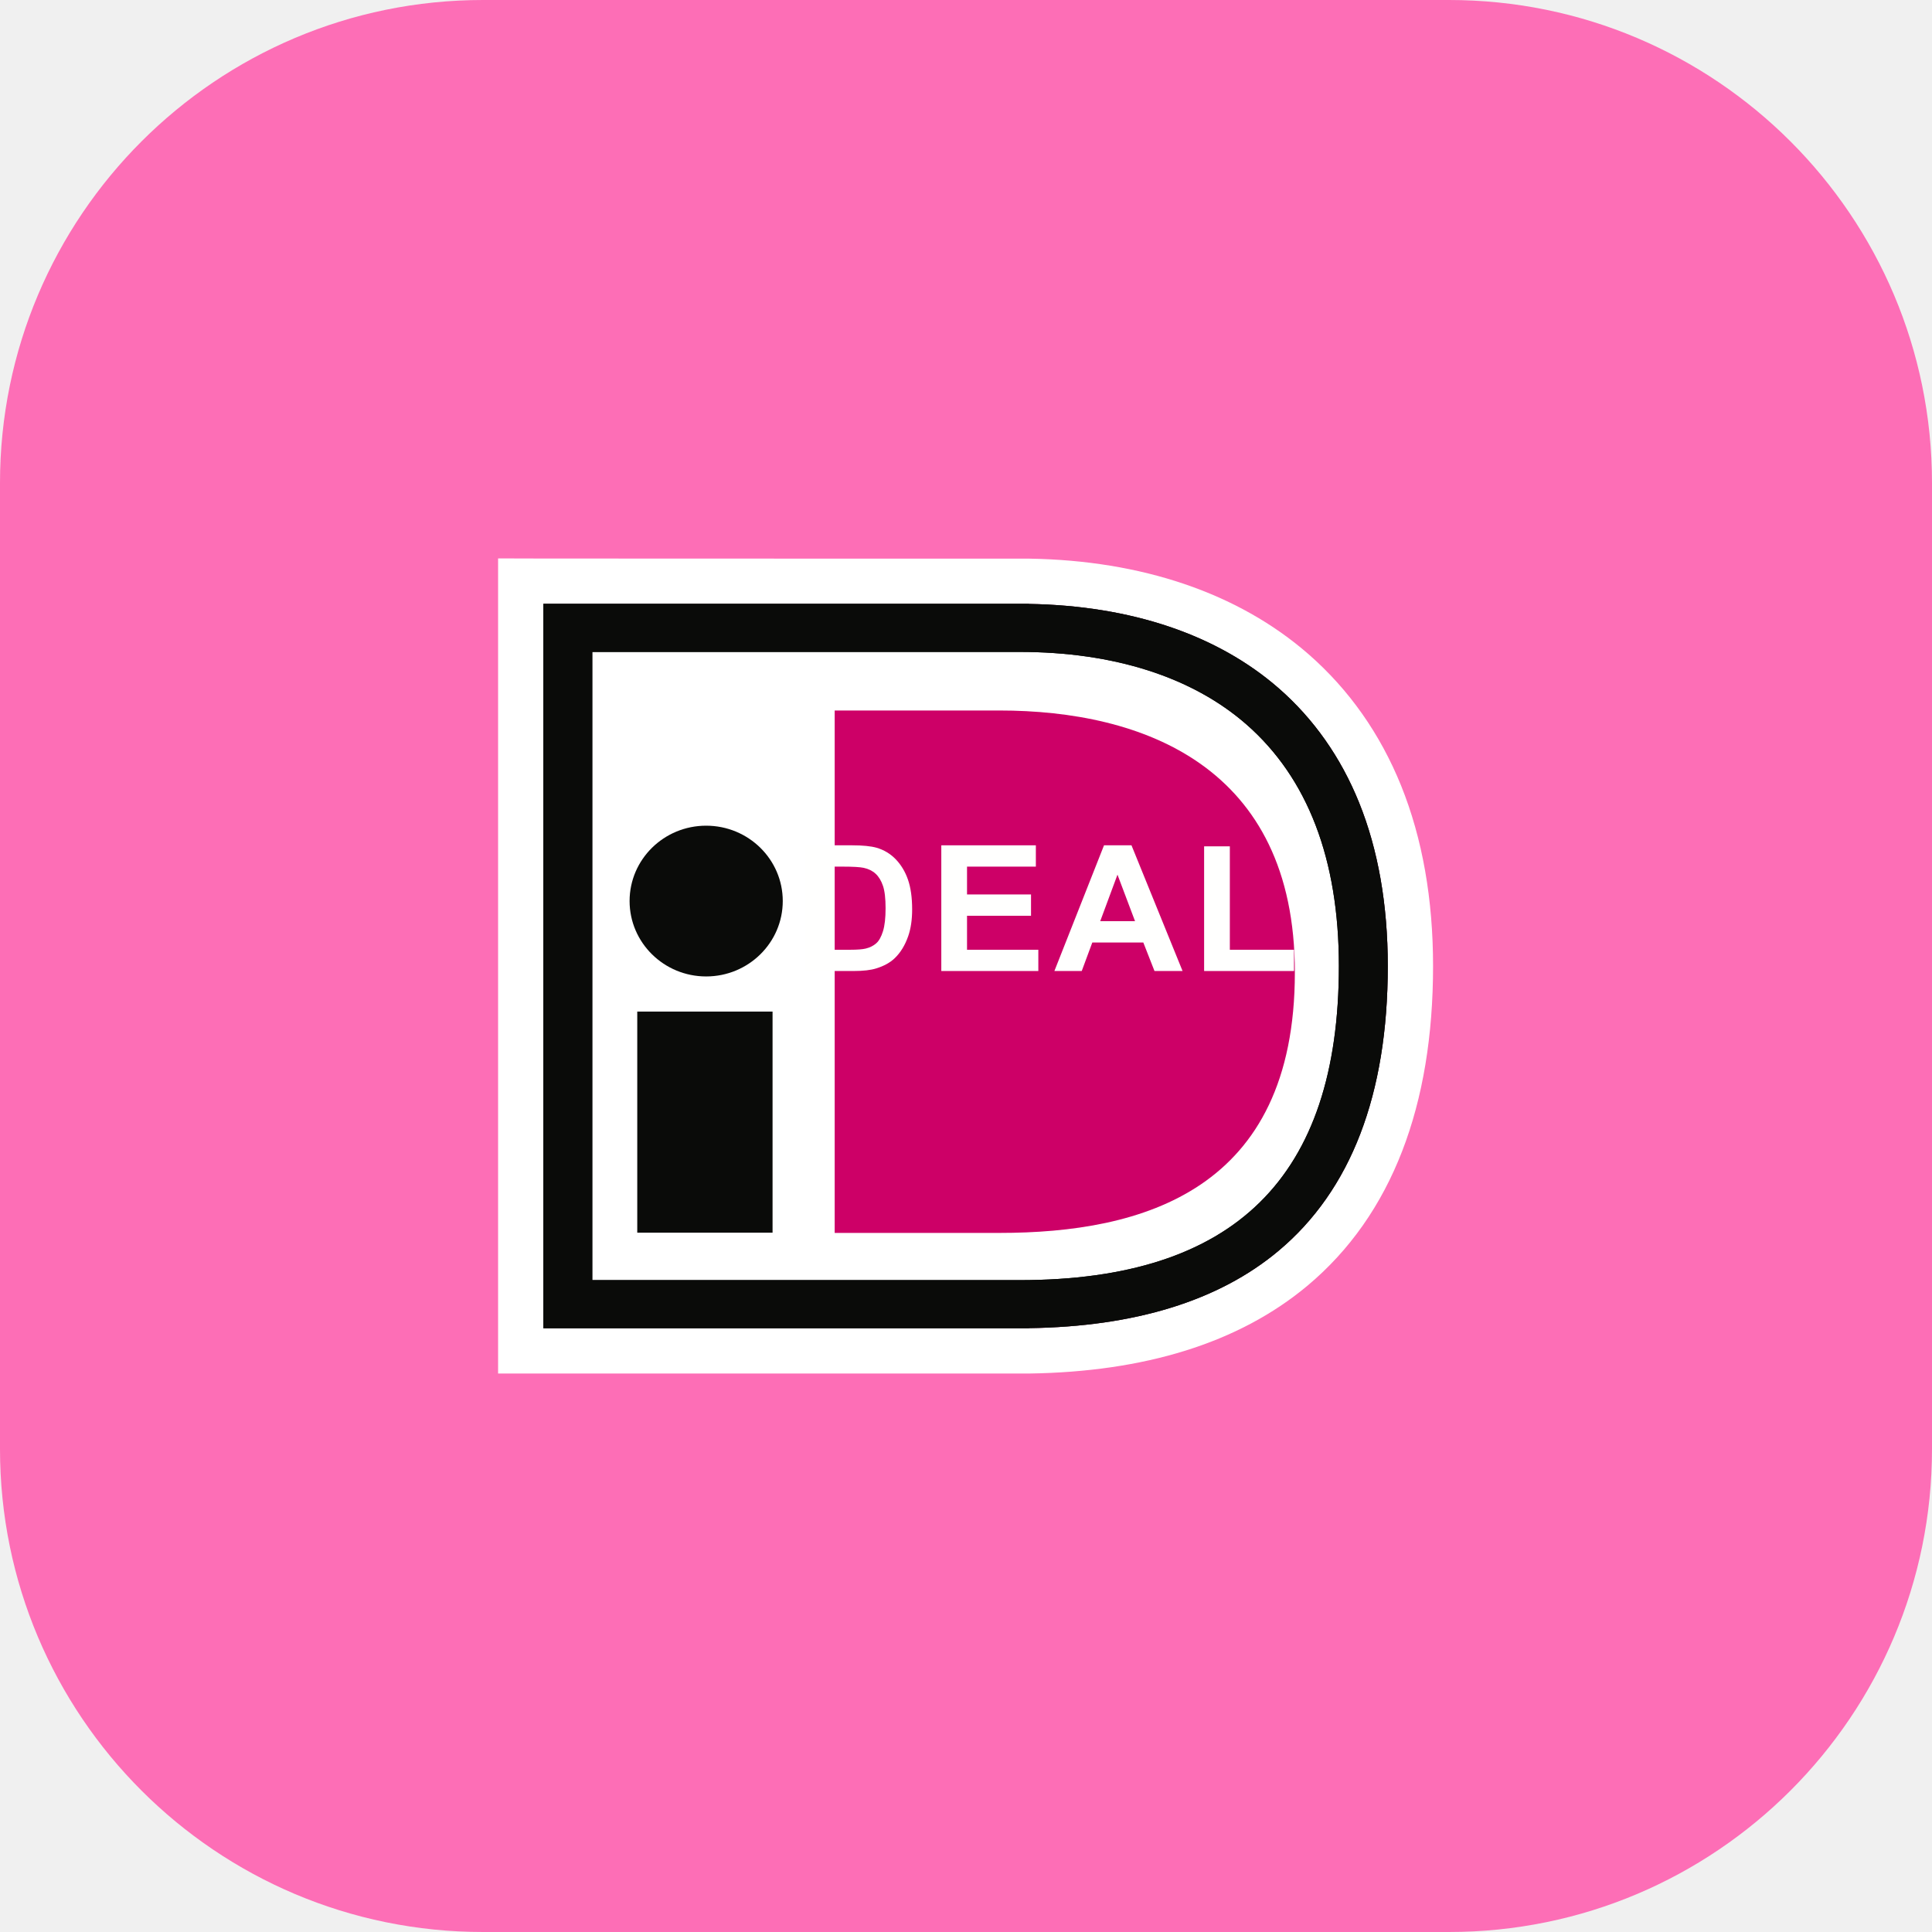
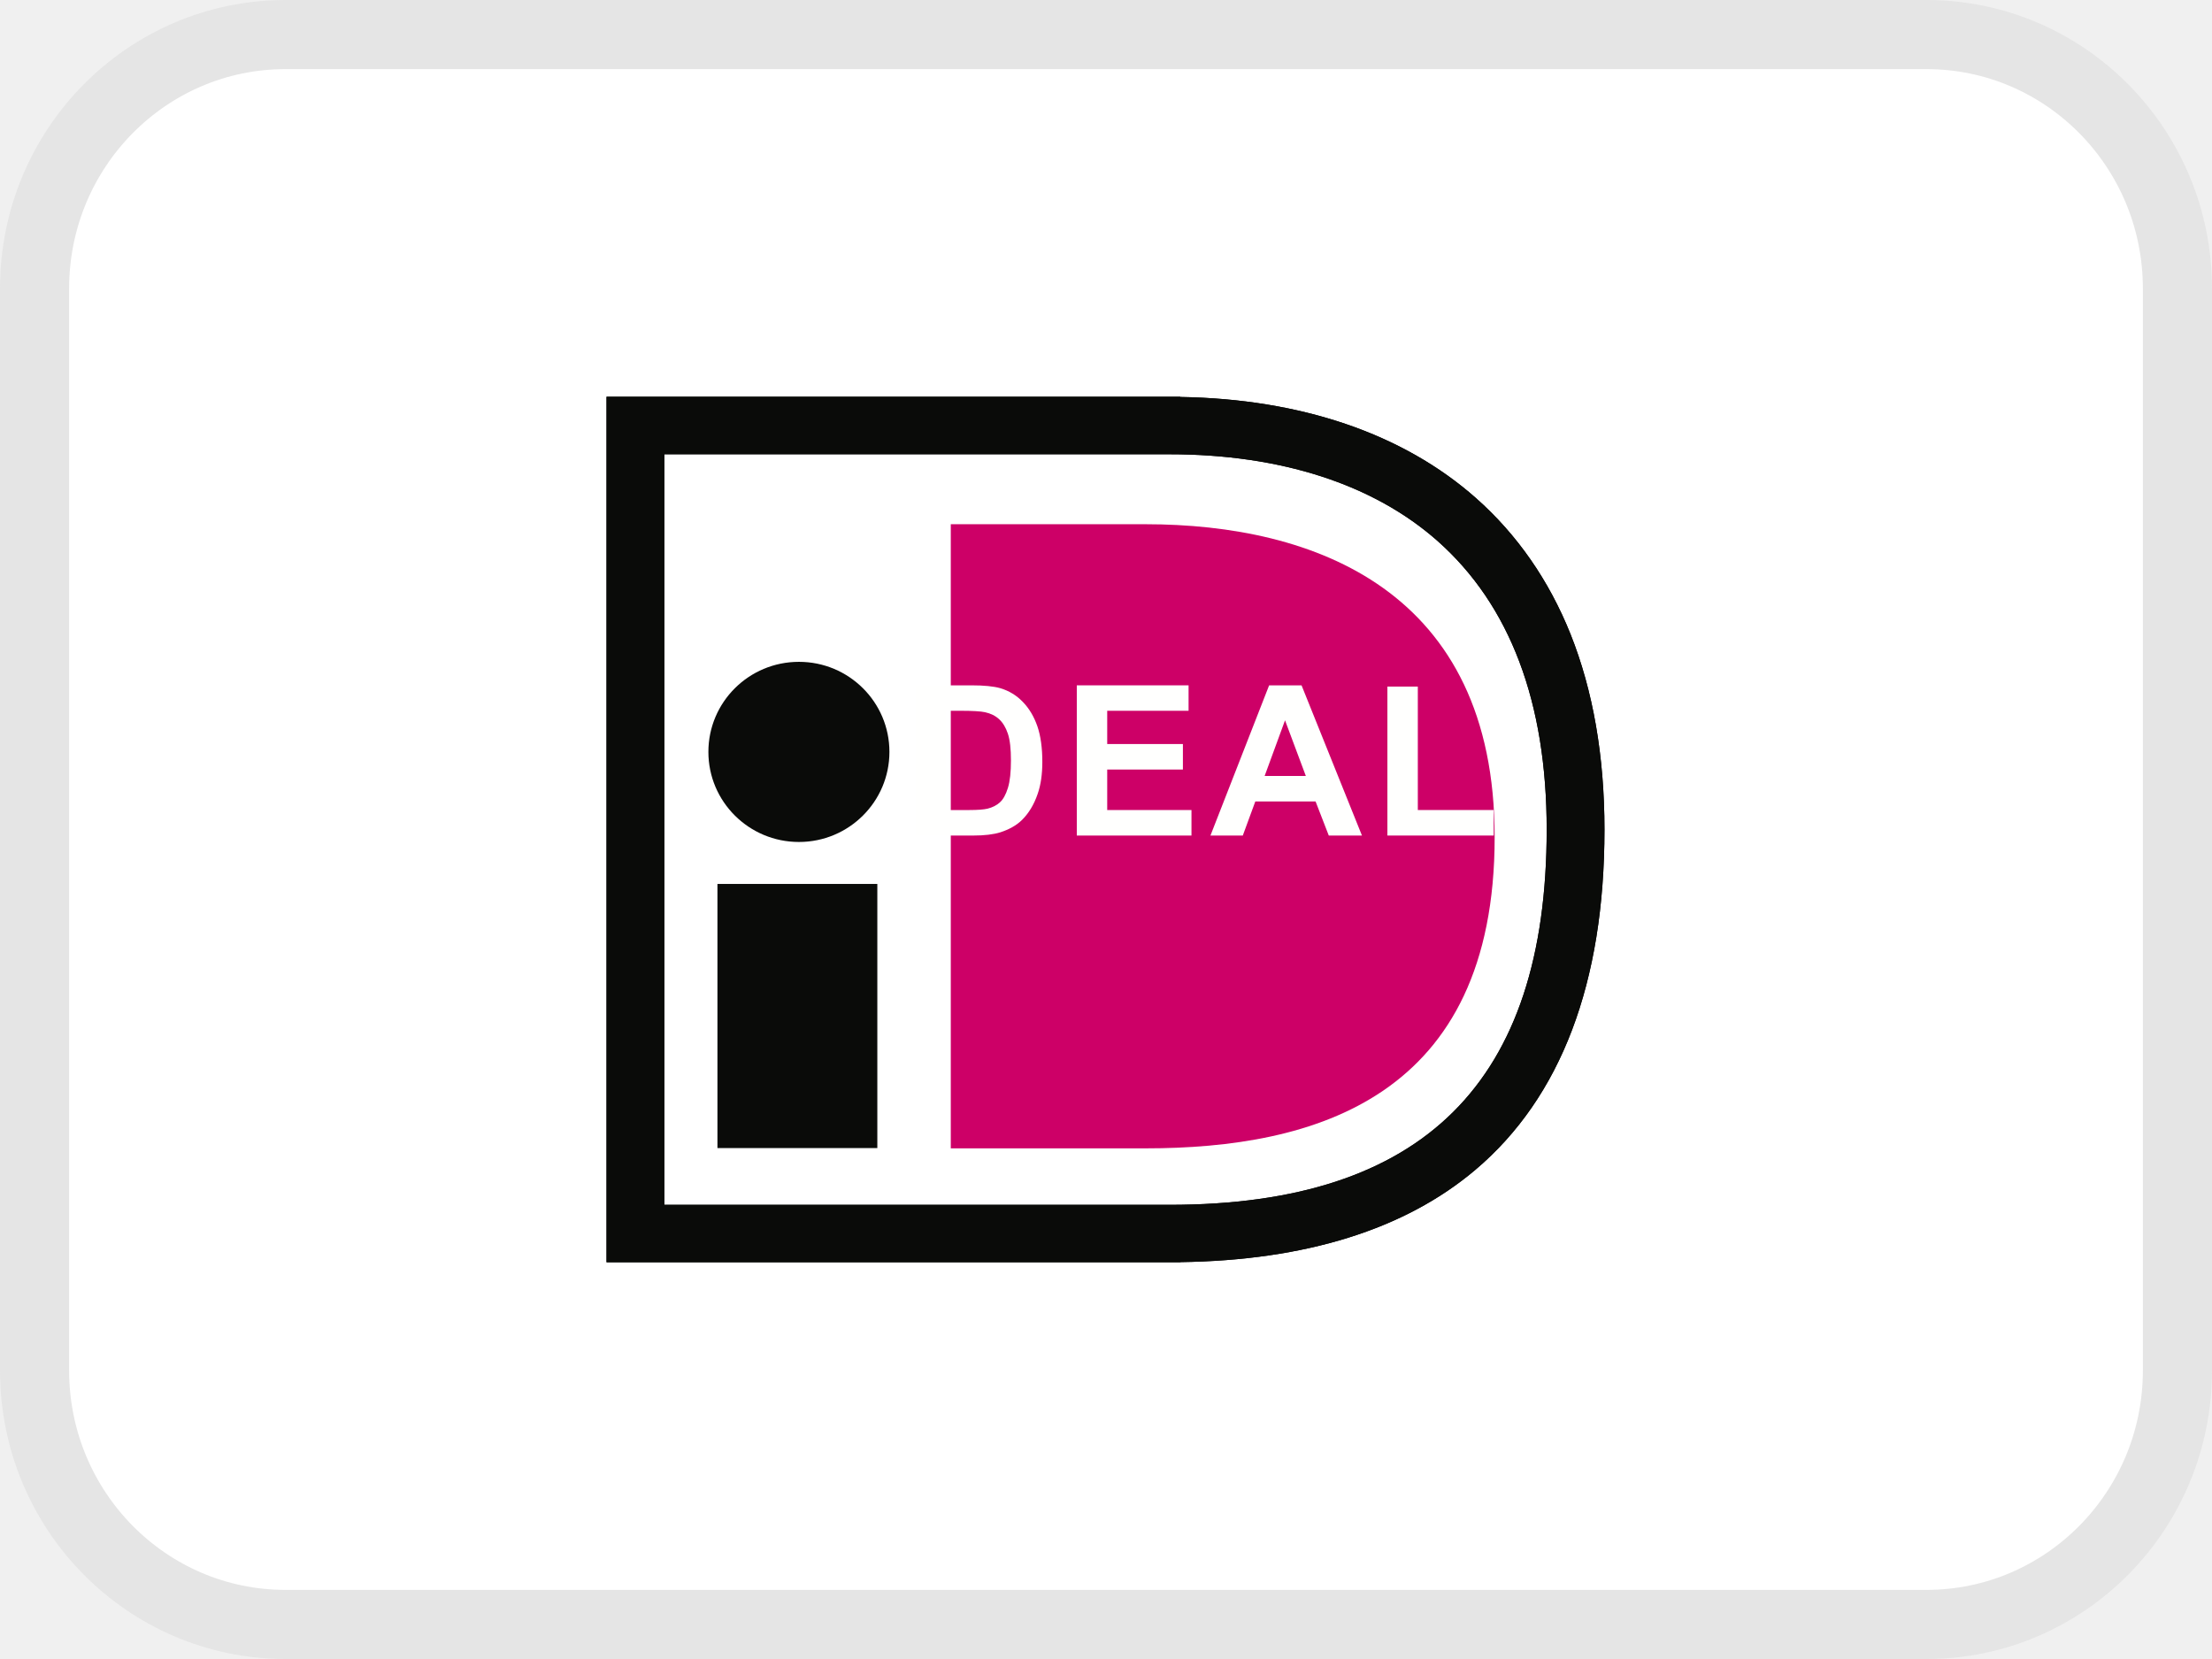
- <svg xmlns="http://www.w3.org/2000/svg" xmlns:xlink="http://www.w3.org/1999/xlink" width="32" height="32" viewBox="0 0 32 32">
-   <defs>
-     <path id="ideal-a" d="M0,0.001 L0,12 L8.041,12 C9.797,11.974 11.189,11.545 12.176,10.718 C13.377,9.713 13.986,8.125 13.986,6 C13.986,4.984 13.826,4.073 13.51,3.292 C13.208,2.545 12.761,1.909 12.183,1.403 C11.164,0.512 9.734,0.031 8.041,0.003 C8.041,0.003 5.361,0.002 0,0.001 Z" />
-   </defs>
-   <g fill="none" fill-rule="evenodd">
-     <rect width="32" height="32" fill="#FD6EB6" rx="8" />
-     <g transform="translate(9 10)">
-       <use fill="#FFF" xlink:href="#ideal-a" />
-       <path stroke="#FFF" stroke-width=".75" d="M0,-0.374 C3.686,-0.373 3.686,-0.373 6.031,-0.372 C7.706,-0.372 7.706,-0.372 8.047,-0.372 C9.826,-0.343 11.341,0.169 12.43,1.121 C13.053,1.666 13.534,2.35 13.858,3.151 C14.193,3.98 14.361,4.938 14.361,6 C14.361,8.228 13.711,9.922 12.417,11.006 C11.358,11.892 9.885,12.348 8.041,12.375 L-0.375,12.375 L-0.375,-0.375 L0,-0.374 Z" />
-       <polygon fill="#0A0B09" points="1.555 10.417 3.796 10.417 3.796 6.755 1.555 6.755" />
-       <path fill="#0A0B09" d="M3.965,4.924 C3.965,5.613 3.397,6.173 2.696,6.173 C1.996,6.173 1.428,5.613 1.428,4.924 C1.428,4.235 1.996,3.676 2.696,3.676 C3.397,3.676 3.965,4.235 3.965,4.924" />
-       <path fill="#0A0B09" d="M7.889,0.798 C9.447,0.798 10.746,1.213 11.645,1.999 C12.661,2.888 13.176,4.234 13.176,6 C13.176,9.501 11.447,11.203 7.889,11.203 C7.612,11.203 1.521,11.203 0.81,11.203 C0.81,10.489 0.81,1.511 0.81,0.798 C1.521,0.798 7.612,0.798 7.889,0.798 Z M8.041,0.001 L0,0.001 L0,12 L8.041,12 L8.041,11.998 C9.797,11.974 11.189,11.545 12.176,10.718 C13.377,9.713 13.986,8.125 13.986,6 C13.986,4.984 13.826,4.073 13.51,3.292 C13.208,2.545 12.761,1.909 12.183,1.403 C11.164,0.512 9.734,0.031 8.041,0.003 C8.041,0.003 8.041,0.001 8.041,0.001 L8.041,0.001 Z" />
-       <path fill="#0A0B09" d="M7.889,0.798 C9.447,0.798 10.746,1.213 11.645,1.999 C12.661,2.888 13.176,4.234 13.176,6 C13.176,9.501 11.447,11.203 7.889,11.203 C7.612,11.203 1.521,11.203 0.81,11.203 C0.81,10.489 0.81,1.511 0.81,0.798 C1.521,0.798 7.612,0.798 7.889,0.798 Z M8.041,0.001 L0,0.001 L0,12 L8.041,12 L8.041,11.998 C9.797,11.974 11.189,11.545 12.176,10.718 C13.377,9.713 13.986,8.125 13.986,6 C13.986,4.984 13.826,4.073 13.51,3.292 C13.208,2.545 12.761,1.909 12.183,1.403 C11.164,0.512 9.734,0.031 8.041,0.003 C8.041,0.003 8.041,0.001 8.041,0.001 L8.041,0.001 Z" />
-       <path fill="#CD0067" d="M7.668,10.421 L4.825,10.421 L4.825,1.768 L7.668,1.768 L7.553,1.768 C9.924,1.768 12.447,2.688 12.447,6.106 C12.447,9.718 9.924,10.421 7.553,10.421 L7.668,10.421" />
-       <path fill="#FFFFFE" d="M4.761,4.354 L4.761,5.731 L5.081,5.731 C5.201,5.731 5.287,5.724 5.34,5.711 C5.409,5.694 5.467,5.665 5.513,5.624 C5.559,5.584 5.596,5.517 5.625,5.424 C5.654,5.331 5.668,5.204 5.668,5.043 C5.668,4.883 5.654,4.759 5.625,4.673 C5.596,4.587 5.555,4.52 5.503,4.472 C5.451,4.424 5.385,4.391 5.305,4.374 C5.245,4.361 5.128,4.354 4.954,4.354 L4.761,4.354 Z M4.335,4.001 L5.115,4.001 C5.291,4.001 5.426,4.015 5.518,4.041 C5.642,4.077 5.748,4.141 5.837,4.233 C5.925,4.325 5.993,4.437 6.039,4.57 C6.085,4.703 6.108,4.867 6.108,5.062 C6.108,5.234 6.086,5.381 6.043,5.505 C5.99,5.657 5.915,5.78 5.817,5.873 C5.742,5.944 5.642,6 5.516,6.039 C5.422,6.069 5.296,6.083 5.138,6.083 L4.335,6.083 L4.335,4.001 L4.335,4.001 Z" />
-       <polyline fill="#FFFFFE" points="6.591 6.083 6.591 4.001 8.157 4.001 8.157 4.354 7.017 4.354 7.017 4.815 8.077 4.815 8.077 5.168 7.017 5.168 7.017 5.731 8.198 5.731 8.198 6.083 6.591 6.083" />
-       <path fill="#FFFFFE" d="M9.8,5.258 L9.509,4.487 L9.223,5.258 L9.8,5.258 Z M10.587,6.083 L10.122,6.083 L9.937,5.611 L9.092,5.611 L8.917,6.083 L8.464,6.083 L9.286,4.001 L9.741,4.001 L10.587,6.083 L10.587,6.083 Z" />
-       <polyline fill="#FFFFFE" points="10.944 6.083 10.944 4.018 11.37 4.018 11.37 5.731 12.433 5.731 12.433 6.083 10.944 6.083" />
-     </g>
-   </g>
+ <svg xmlns="http://www.w3.org/2000/svg" width="32" height="24" viewBox="0 0 32 24" fill="none">
+   <path d="M4.129 0.5H27.871C29.87 0.5 31.5 2.14 31.5 4.174V19.826C31.5 21.86 29.87 23.5 27.871 23.5H4.129C2.13 23.5 0.5 21.86 0.5 19.826V4.174C0.5 2.14 2.13 0.5 4.129 0.5Z" fill="white" stroke="#E5E5E5" />
+   <path fill-rule="evenodd" clip-rule="evenodd" d="M0 0V12.521H8.3C10.113 12.494 11.55 12.046 12.569 11.184C13.809 10.134 14.437 8.478 14.437 6.261C14.437 5.201 14.272 4.25 13.946 3.434C13.634 2.655 13.173 1.992 12.576 1.464C11.524 0.534 10.048 0.031 8.3 0.003C8.3 0.003 5.534 0.002 0 0Z" transform="translate(8.77417 5.73972)" fill="white" />
+   <path fill-rule="evenodd" clip-rule="evenodd" d="M0 3.821H2.313V0H0V3.821Z" transform="translate(10.3789 12.7876)" fill="#0A0B09" />
+   <path fill-rule="evenodd" clip-rule="evenodd" d="M2.619 1.303C2.619 2.022 2.033 2.606 1.31 2.606C0.586 2.606 0 2.022 0 1.303C0 0.583 0.586 0 1.31 0C2.033 0 2.619 0.583 2.619 1.303Z" transform="translate(10.2479 9.57452)" fill="#0A0B09" />
+   <path fill-rule="evenodd" clip-rule="evenodd" d="M8.143 0.832C9.752 0.832 11.093 1.265 12.021 2.085C13.069 3.013 13.601 4.417 13.601 6.261C13.601 9.914 11.816 11.69 8.143 11.69C7.858 11.69 1.57 11.69 0.836 11.69C0.836 10.945 0.836 1.577 0.836 0.832C1.57 0.832 7.858 0.832 8.143 0.832ZM8.3 0H0V12.521H8.3V12.519C10.113 12.494 11.55 12.046 12.569 11.184C13.809 10.134 14.437 8.478 14.437 6.261C14.437 5.201 14.272 4.25 13.946 3.434C13.634 2.655 13.173 1.992 12.576 1.464C11.524 0.534 10.048 0.031 8.3 0.003C8.3 0.003 8.3 0 8.3 0Z" transform="translate(8.77417 5.73972)" fill="#0A0B09" />
+   <path fill-rule="evenodd" clip-rule="evenodd" d="M8.143 0.832C9.752 0.832 11.093 1.265 12.021 2.085C13.069 3.013 13.601 4.417 13.601 6.261C13.601 9.914 11.816 11.69 8.143 11.69C7.858 11.69 1.57 11.69 0.836 11.69C0.836 10.945 0.836 1.577 0.836 0.832C1.57 0.832 7.858 0.832 8.143 0.832ZM8.3 0H0V12.521H8.3V12.519C10.113 12.494 11.55 12.046 12.569 11.184C13.809 10.134 14.437 8.478 14.437 6.261C14.437 5.201 14.272 4.25 13.946 3.434C13.634 2.655 13.173 1.992 12.576 1.464C11.524 0.534 10.048 0.031 8.3 0.003C8.3 0.003 8.3 0 8.3 0Z" transform="translate(8.77417 5.73972)" fill="#0A0B09" />
+   <path fill-rule="evenodd" clip-rule="evenodd" d="M2.934 9.029H0V0H2.934H2.816C5.263 0 7.868 0.961 7.868 4.526C7.868 8.296 5.263 9.029 2.816 9.029H2.934Z" transform="translate(13.7546 7.58371)" fill="#CD0067" />
+   <path fill-rule="evenodd" clip-rule="evenodd" d="M0.44 0.368V1.804H0.77C0.894 1.804 0.983 1.797 1.038 1.784C1.109 1.766 1.169 1.736 1.216 1.693C1.263 1.651 1.302 1.581 1.332 1.484C1.362 1.387 1.376 1.255 1.376 1.087C1.376 0.919 1.362 0.791 1.332 0.701C1.302 0.611 1.26 0.541 1.206 0.491C1.153 0.441 1.084 0.407 1.002 0.389C0.94 0.375 0.819 0.368 0.639 0.368H0.44ZM0 0H0.806C0.987 0 1.126 0.014 1.221 0.041C1.349 0.079 1.459 0.146 1.55 0.242C1.642 0.337 1.711 0.455 1.759 0.594C1.806 0.732 1.83 0.904 1.83 1.107C1.83 1.286 1.808 1.44 1.763 1.569C1.709 1.728 1.631 1.855 1.53 1.953C1.453 2.027 1.35 2.085 1.22 2.127C1.122 2.157 0.992 2.173 0.83 2.173H0V0Z" transform="translate(13.2489 9.91452)" fill="#FFFFFE" />
+   <path fill-rule="evenodd" clip-rule="evenodd" d="M0 2.173V0H1.617V0.368H0.44V0.849H1.535V1.218H0.44V1.804H1.659V2.173H0Z" transform="translate(15.5775 9.91452)" fill="#FFFFFE" />
+   <path fill-rule="evenodd" clip-rule="evenodd" d="M1.38 1.311L1.079 0.506L0.784 1.311H1.38ZM2.192 2.173H1.712L1.521 1.68H0.649L0.468 2.173H0L0.849 0H1.318L2.192 2.173Z" transform="translate(17.5109 9.91452)" fill="#FFFFFE" />
+   <path fill-rule="evenodd" clip-rule="evenodd" d="M0 2.155V0H0.44V1.786H1.538V2.155H0Z" transform="translate(20.0709 9.93234)" fill="#FFFFFE" />
</svg>
